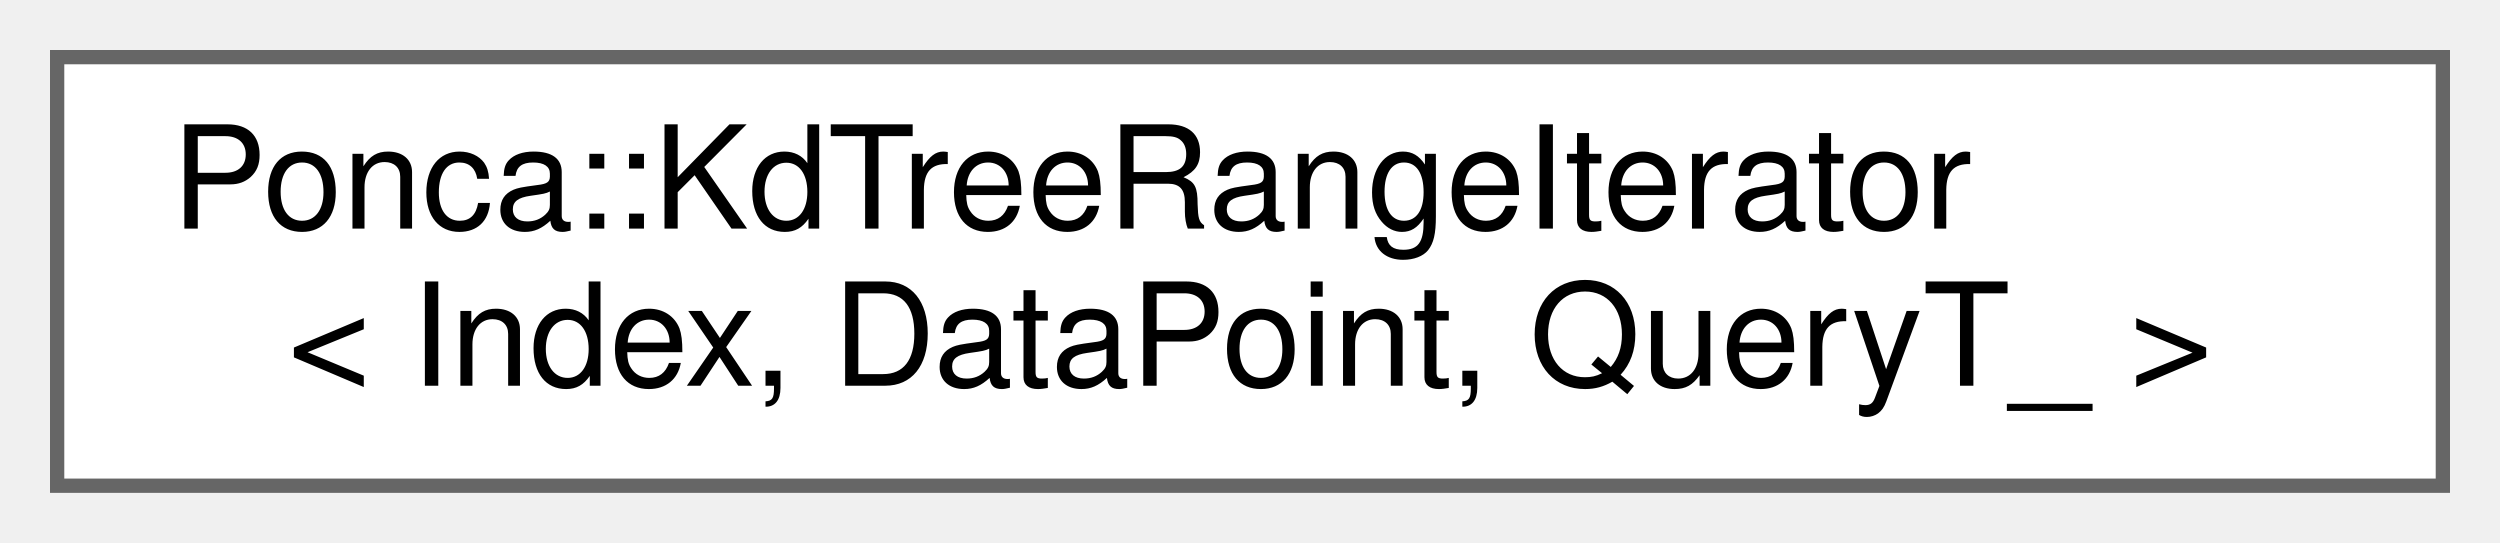
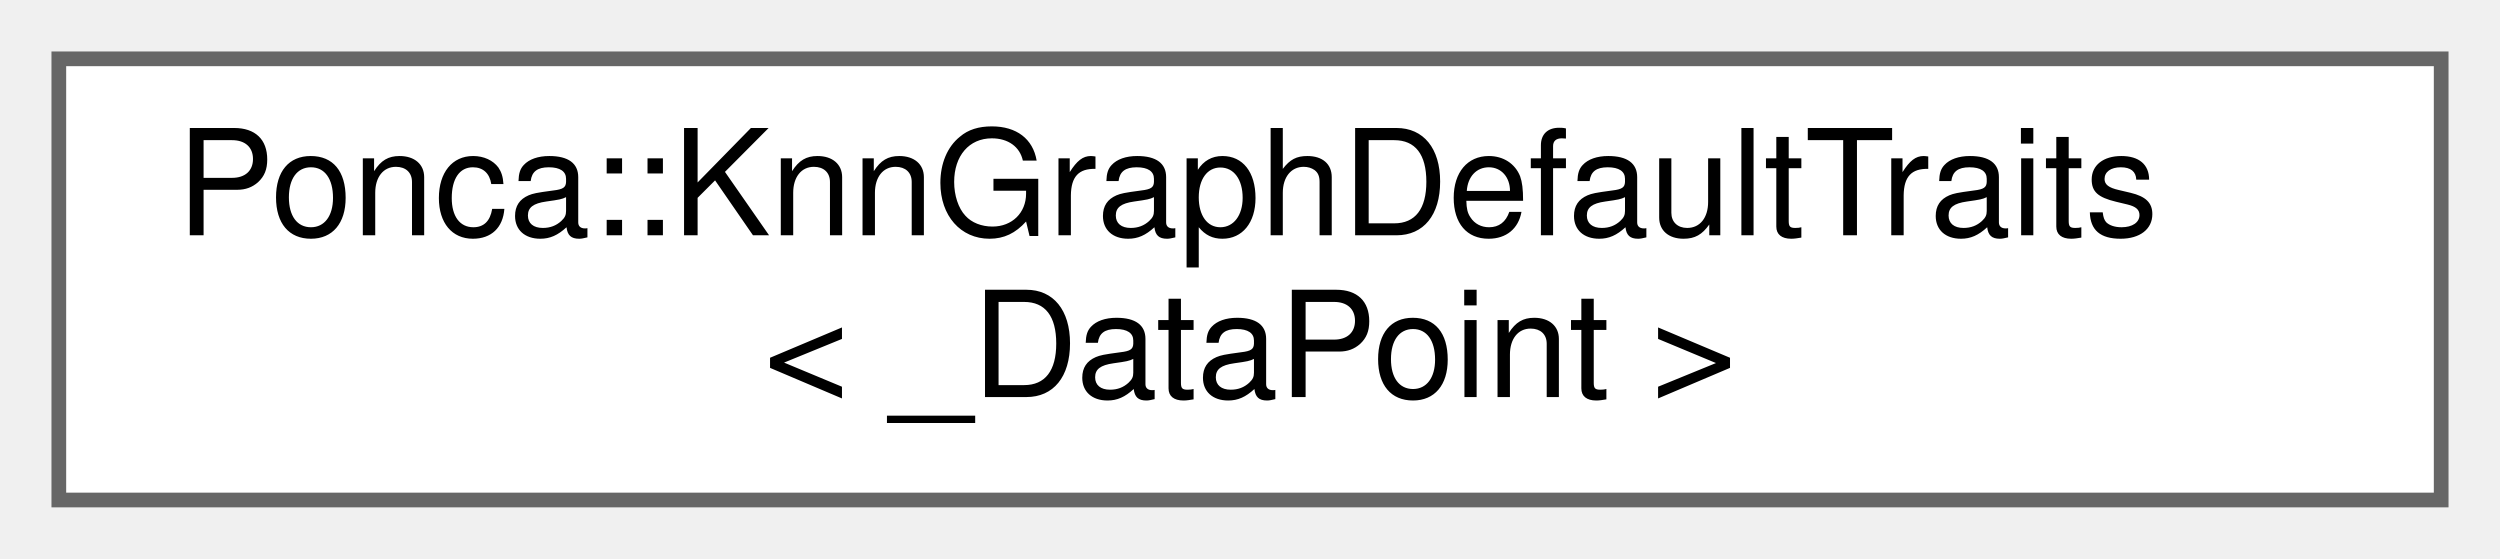
- <svg xmlns="http://www.w3.org/2000/svg" xmlns:xlink="http://www.w3.org/1999/xlink" width="175pt" height="38pt" viewBox="0.00 0.00 175.00 38.00">
+ <svg xmlns="http://www.w3.org/2000/svg" xmlns:xlink="http://www.w3.org/1999/xlink" width="170pt" height="38pt" viewBox="0.00 0.00 170.00 38.00">
  <g id="graph0" class="graph" transform="scale(1 1) rotate(0) translate(4 34)">
    <g id="node1" class="node">
      <g id="a_node1">
-         <a xlink:href="classPonca_1_1KdTreeRangeIterator.html" target="_top" xlink:title=" ">
-           <polygon fill="white" stroke="#666666" points="167,-30 0,-30 0,0 167,0 167,-30" />
-           <text text-anchor="start" x="8" y="-18" font-family="Helvetica,sans-Serif" font-size="10.00">Ponca::KdTreeRangeIterator</text>
-           <text text-anchor="middle" x="83.5" y="-7" font-family="Helvetica,sans-Serif" font-size="10.00">&lt; Index, DataPoint, QueryT_ &gt;</text>
+         <a xlink:href="structPonca_1_1KnnGraphDefaultTraits.html" target="_top" xlink:title="The default traits type used by the kd-tree.">
+           <polygon fill="white" stroke="#666666" points="162,-30 0,-30 0,0 162,0 162,-30" />
+           <text text-anchor="start" x="8" y="-18" font-family="Helvetica,sans-Serif" font-size="10.00">Ponca::KnnGraphDefaultTraits</text>
+           <text text-anchor="middle" x="81" y="-7" font-family="Helvetica,sans-Serif" font-size="10.00">&lt; _DataPoint &gt;</text>
        </a>
      </g>
    </g>
  </g>
</svg>
